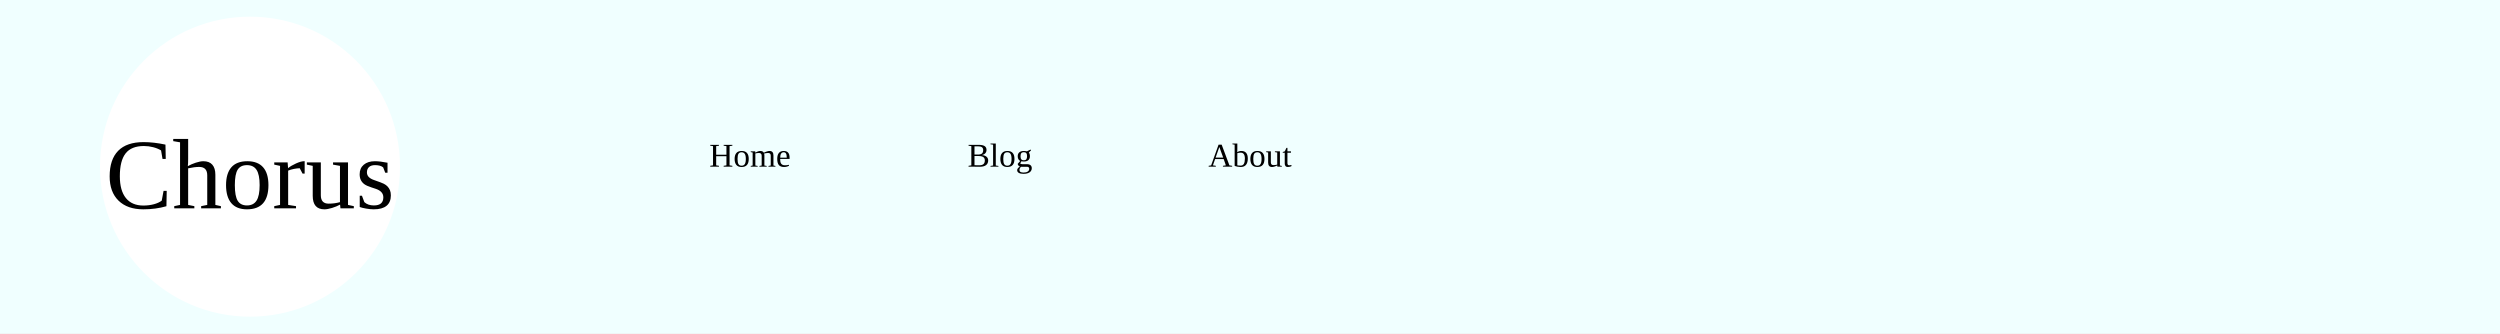
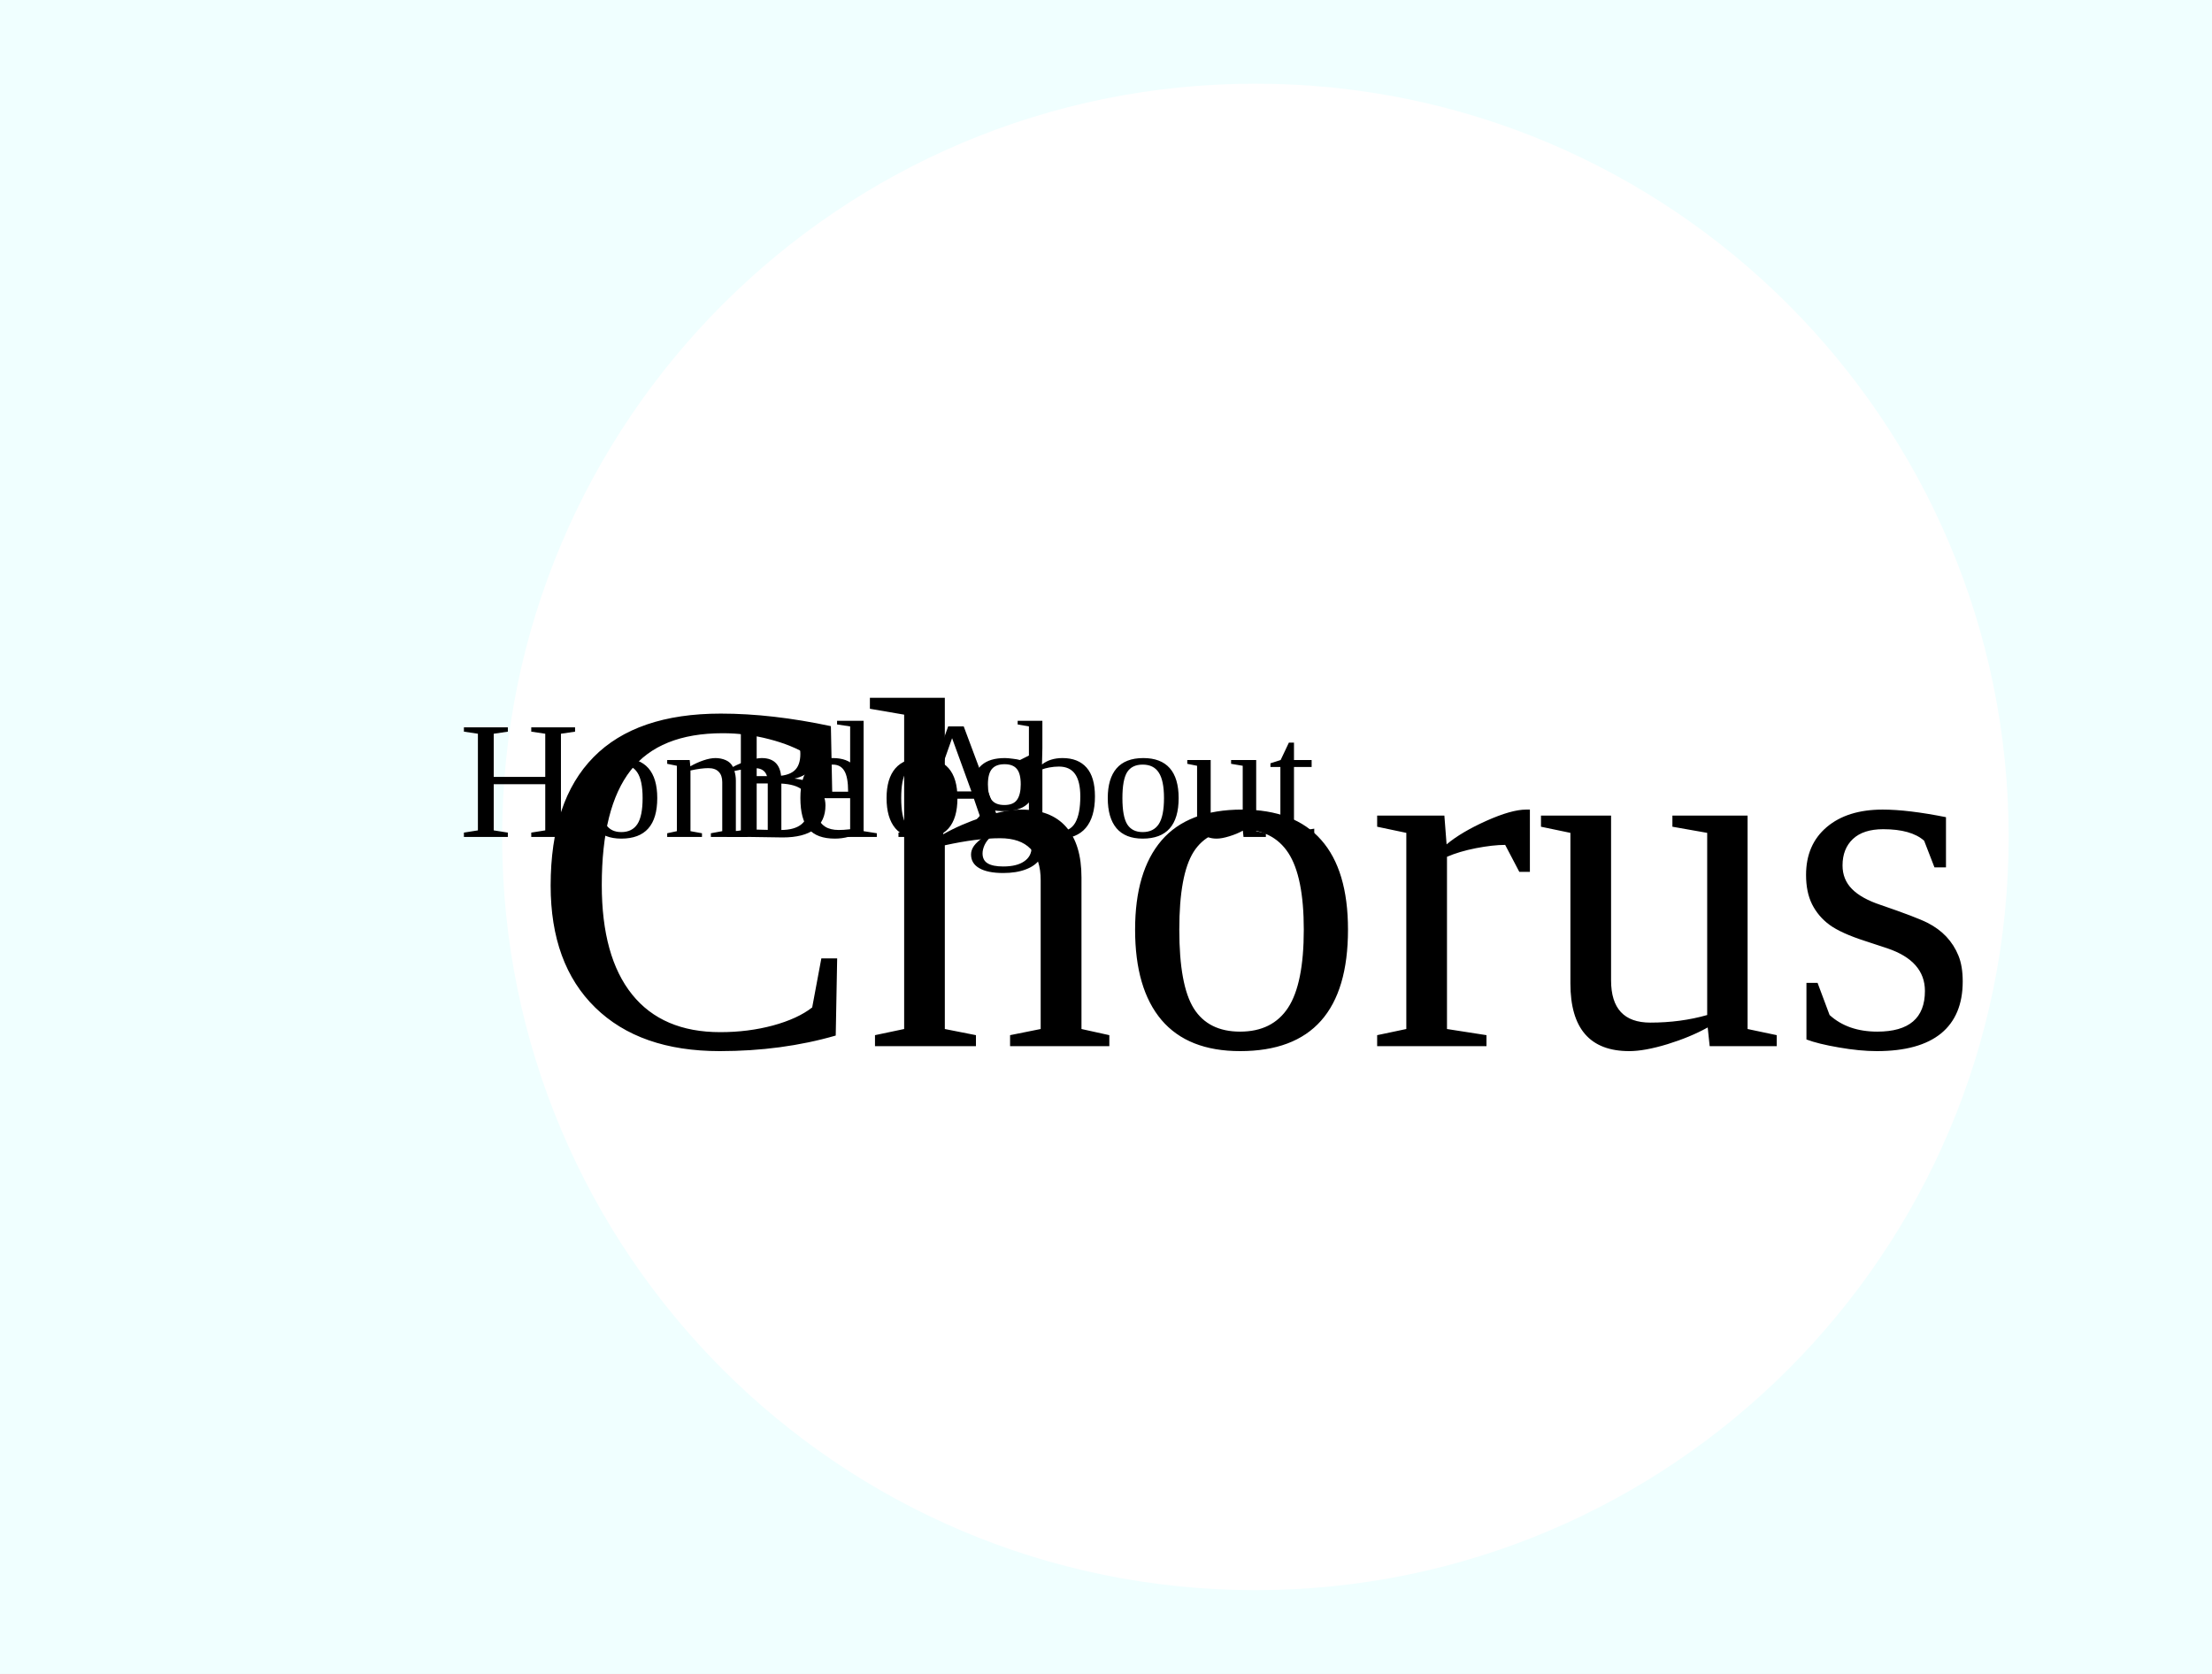
- <svg xmlns="http://www.w3.org/2000/svg" xmlns:xlink="http://www.w3.org/1999/xlink" version="1.1" baseProfile="full" width="1500" height="200">
+ <svg xmlns="http://www.w3.org/2000/svg" xmlns:xlink="http://www.w3.org/1999/xlink" version="1.1" baseProfile="full" width="100%" height="200">
  <rect width="100%" height="200" fill="azure" />
  <circle cx="150" cy="100" r="90" fill="white" />
  <text x="150" y="125" font-size="60" text-anchor="middle" fill="Black">Chorus</text>
-   <a xlink:href="https://chorusio.github.io/chorusio/">
+   <a xlink:href="../README.md">
    <text x="30%" y="100" font-size="20" text-anchor="middle" fill="Black">Home</text>
  </a>
  <a xlink:href="https://chorusio.github.io/chorusio/blog/">
    <text x="40%" y="100" font-size="20" text-anchor="middle" fill="Black">Blog</text>
  </a>
  <a xlink:href="https://chorusio.github.io/chorusio/about/">
    <text x="50%" y="100" font-size="20" text-anchor="middle" fill="Black">About</text>
  </a>
</svg>
